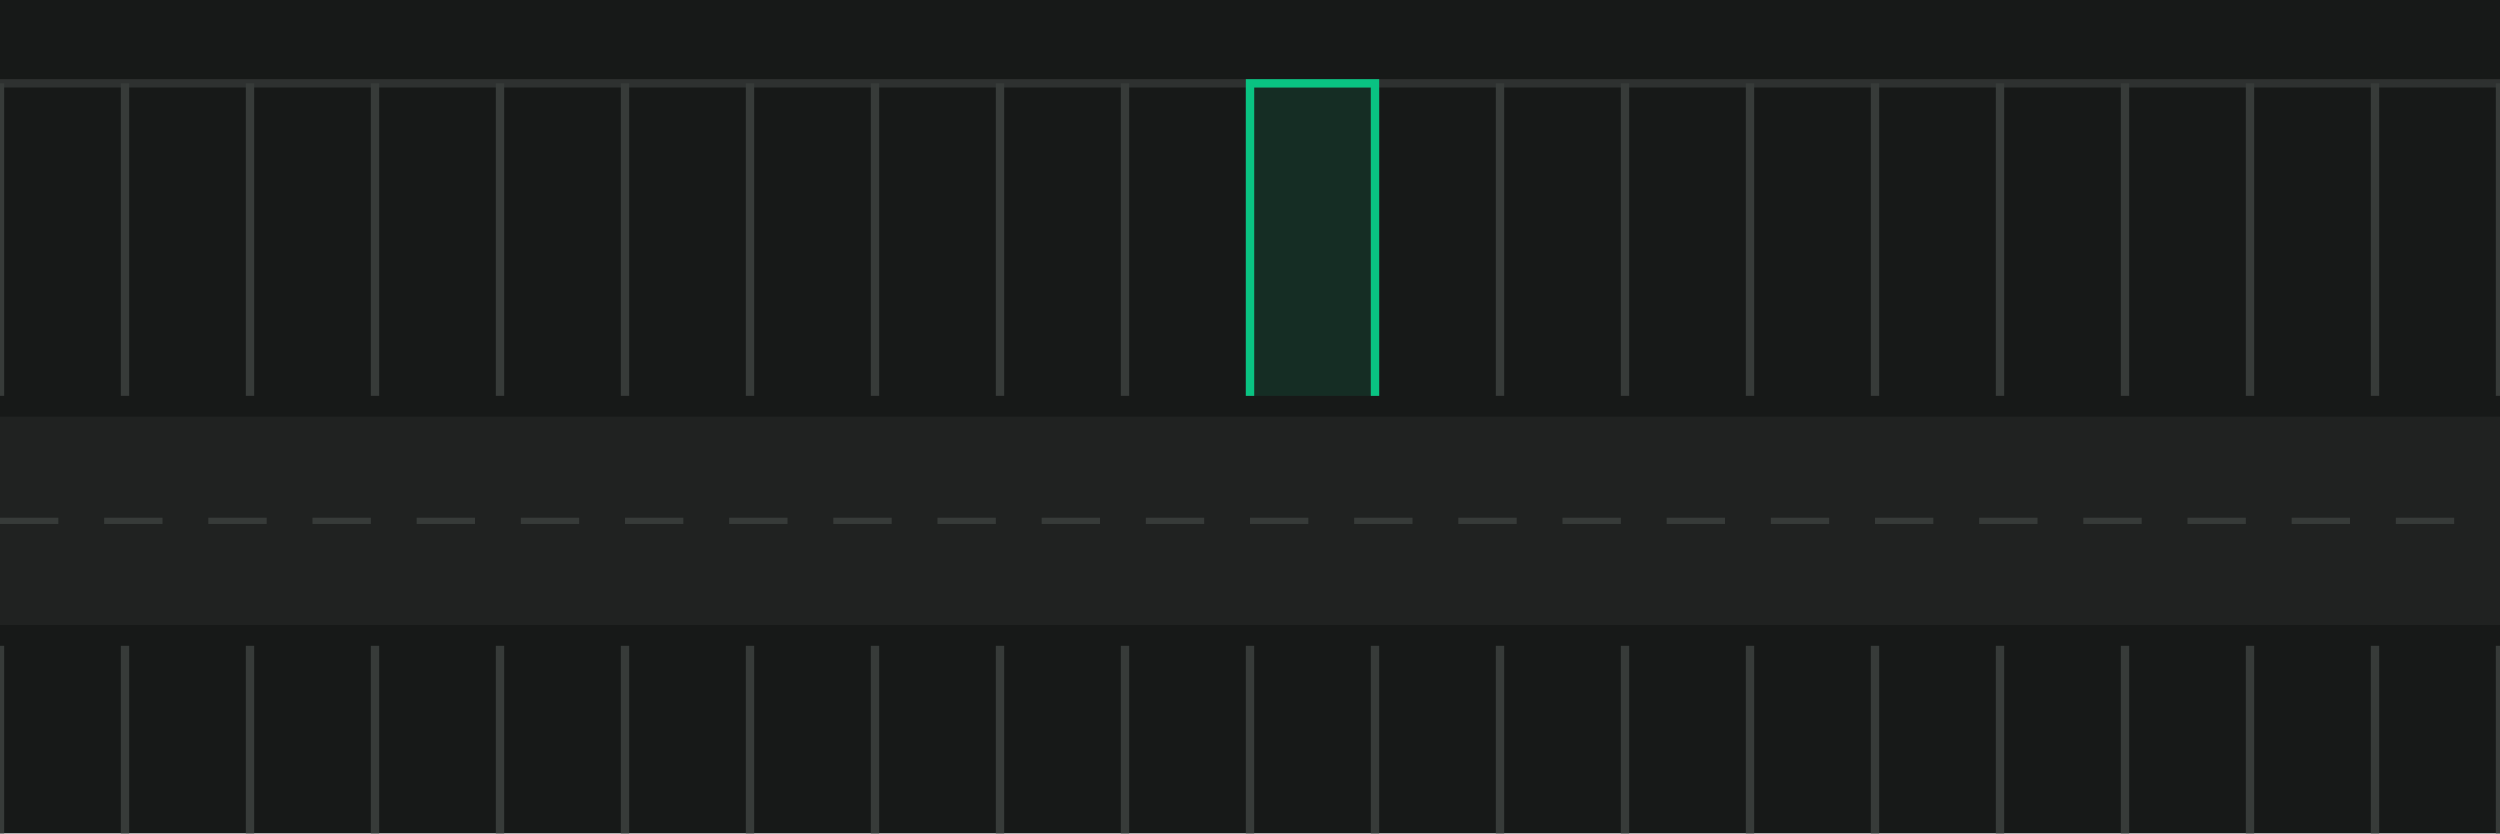
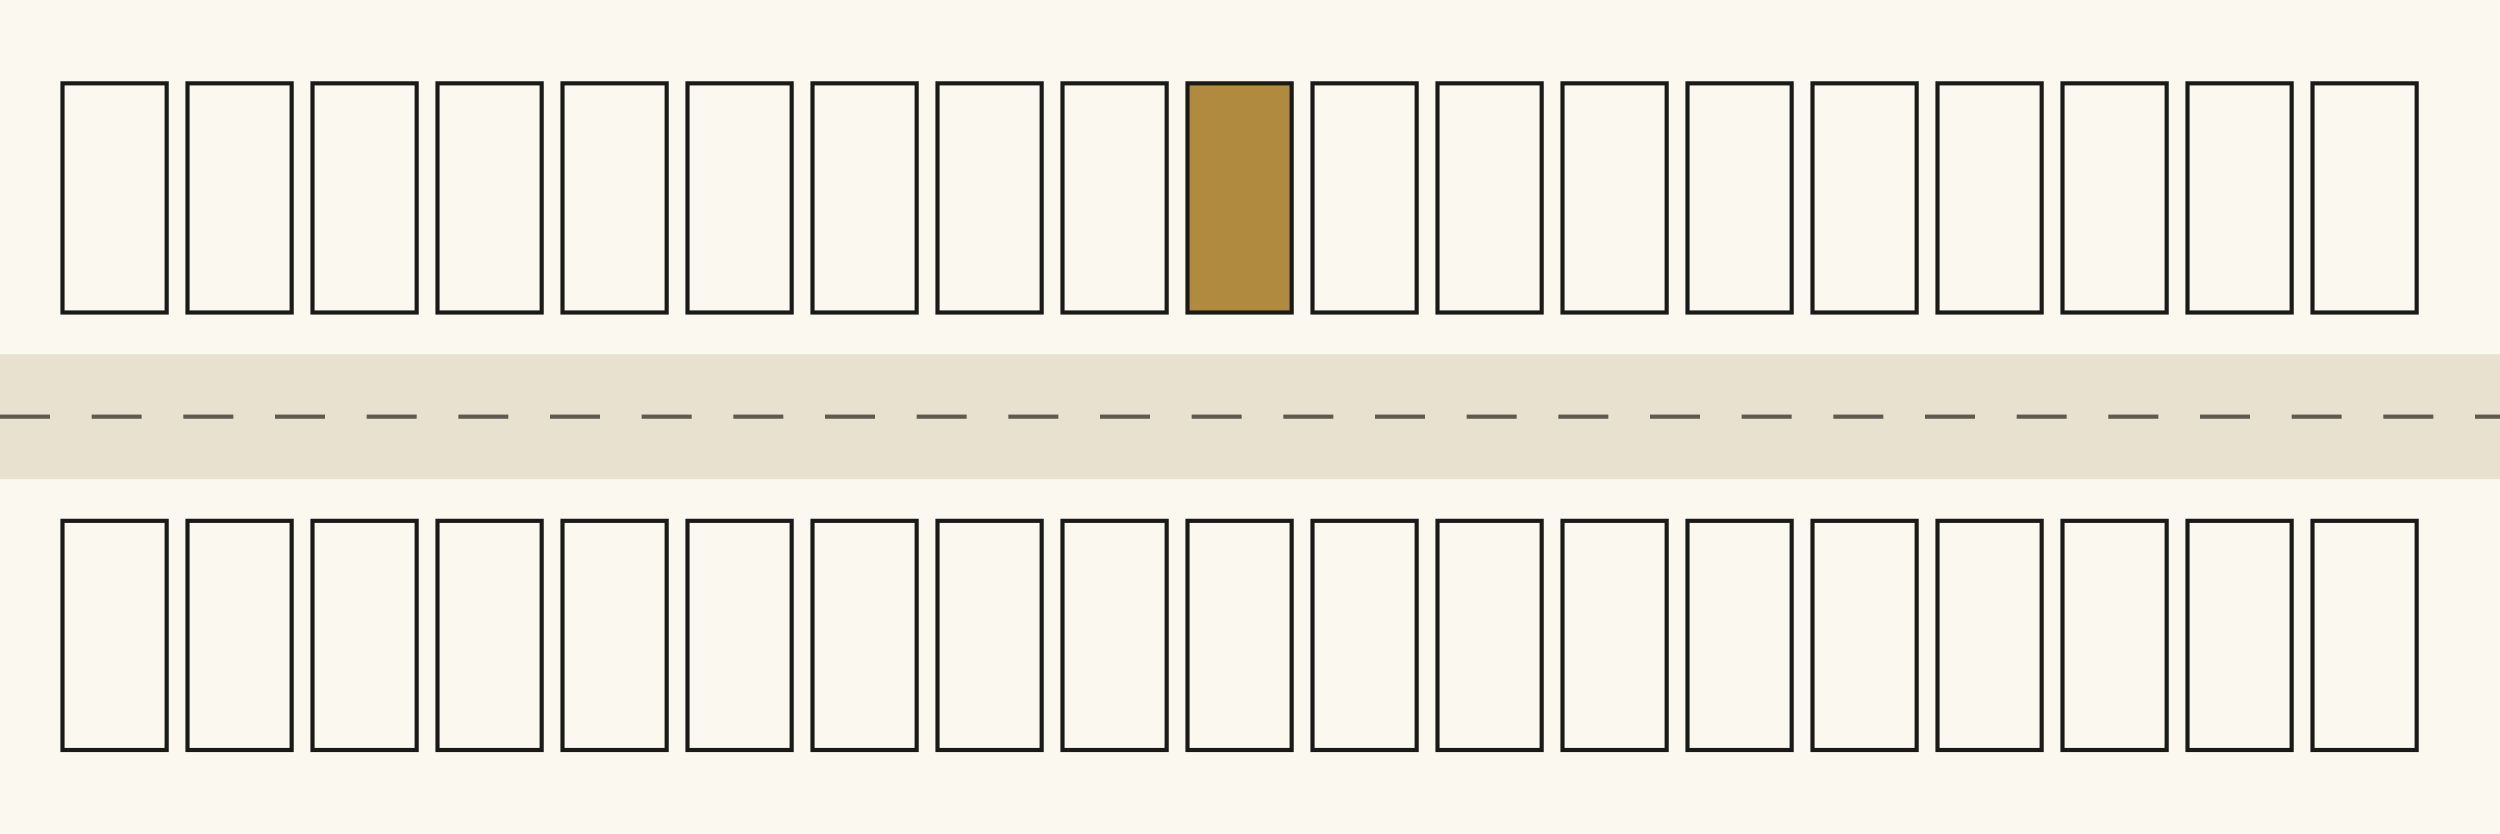
<svg xmlns="http://www.w3.org/2000/svg" viewBox="0 0 1200 400" preserveAspectRatio="xMidYMid slice">
-   <rect width="1200" height="400" fill="#171918" />
-   <rect y="200" width="1200" height="100" fill="#202221" />
-   <path d="M0 250H1200" stroke="#373B39" stroke-width="3" stroke-dasharray="28 22" />
-   <path d="M0 40H1200" stroke="#2E3130" stroke-width="4" />
-   <g stroke="#373B39" stroke-width="4" fill="none">
-     <path d="M0 40V190" />
-     <path d="M0 310V460" />
-     <path d="M60 40V190" />
-     <path d="M60 310V460" />
-     <path d="M120 40V190" />
-     <path d="M120 310V460" />
-     <path d="M180 40V190" />
-     <path d="M180 310V460" />
-     <path d="M240 40V190" />
-     <path d="M240 310V460" />
-     <path d="M300 40V190" />
-     <path d="M300 310V460" />
-     <path d="M360 40V190" />
-     <path d="M360 310V460" />
-     <path d="M420 40V190" />
-     <path d="M420 310V460" />
-     <path d="M480 40V190" />
-     <path d="M480 310V460" />
-     <path d="M540 40V190" />
-     <path d="M540 310V460" />
-     <path d="M600 40V190" />
-     <path d="M600 310V460" />
-     <path d="M660 40V190" />
-     <path d="M660 310V460" />
-     <path d="M720 40V190" />
-     <path d="M720 310V460" />
-     <path d="M780 40V190" />
-     <path d="M780 310V460" />
-     <path d="M840 40V190" />
-     <path d="M840 310V460" />
-     <path d="M900 40V190" />
-     <path d="M900 310V460" />
-     <path d="M960 40V190" />
-     <path d="M960 310V460" />
-     <path d="M1020 40V190" />
-     <path d="M1020 310V460" />
-     <path d="M1080 40V190" />
-     <path d="M1080 310V460" />
-     <path d="M1140 40V190" />
-     <path d="M1140 310V460" />
-     <path d="M1200 40V190" />
-     <path d="M1200 310V460" />
-     <path d="M1260 40V190" />
-     <path d="M1260 310V460" />
+   <rect width="1200" height="400" fill="#FBF8EF" />
+   <rect y="170" width="1200" height="60" fill="#E9E1CF" />
+   <path d="M0 200H1200" stroke="#5E5A50" stroke-width="2" stroke-dasharray="24 20" />
+   <g fill="#FBF8EF" stroke="#1A1A17" stroke-width="2">
+     <path d="M30 40h50v110h-50zM90 40h50v110h-50zM150 40h50v110h-50zM210 40h50v110h-50zM270 40h50v110h-50zM330 40h50v110h-50zM390 40h50v110h-50zM450 40h50v110h-50zM510 40h50v110h-50zM630 40h50v110h-50zM690 40h50v110h-50zM750 40h50v110h-50zM810 40h50v110h-50zM870 40h50v110h-50zM930 40h50v110h-50zM990 40h50v110h-50zM1050 40h50v110h-50zM1110 40h50v110h-50zM30 250h50v110h-50zM90 250h50v110h-50zM150 250h50v110h-50zM210 250h50v110h-50zM270 250h50v110h-50zM330 250h50v110h-50zM390 250h50v110h-50zM450 250h50v110h-50zM510 250h50v110h-50zM570 250h50v110h-50zM630 250h50v110h-50zM690 250h50v110h-50zM750 250h50v110h-50zM810 250h50v110h-50zM870 250h50v110h-50zM930 250h50v110h-50zM990 250h50v110h-50zM1050 250h50v110h-50zM1110 250h50v110h-50z" />
  </g>
-   <rect x="600" y="40" width="60" height="150" fill="#09C382" fill-opacity="0.12" />
-   <path d="M600 190V40H660V190" stroke="#09C382" stroke-width="4" fill="none" />
+   <path d="M570 40h50v110h-50z" fill="#B08A3E" stroke="#1A1A17" stroke-width="2" />
</svg>
